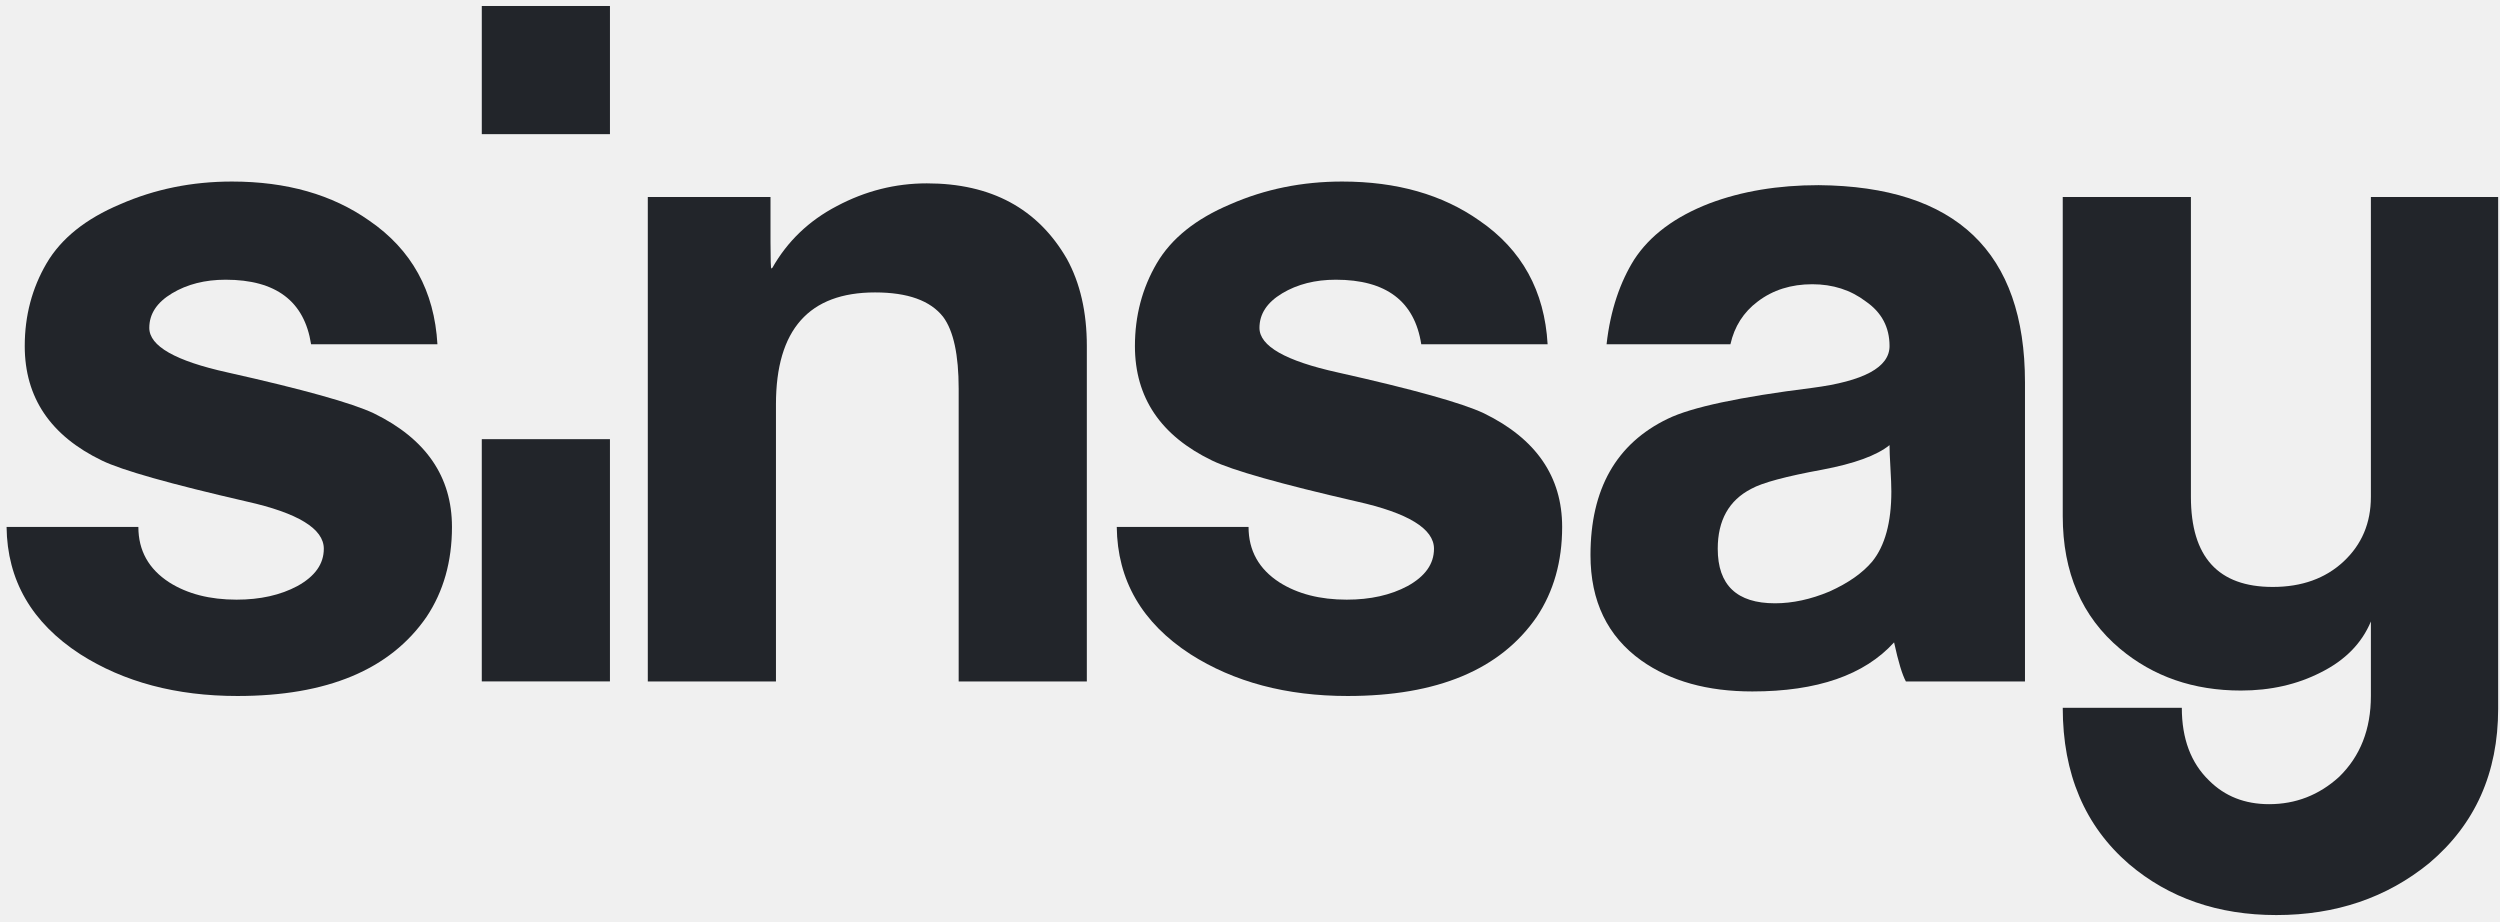
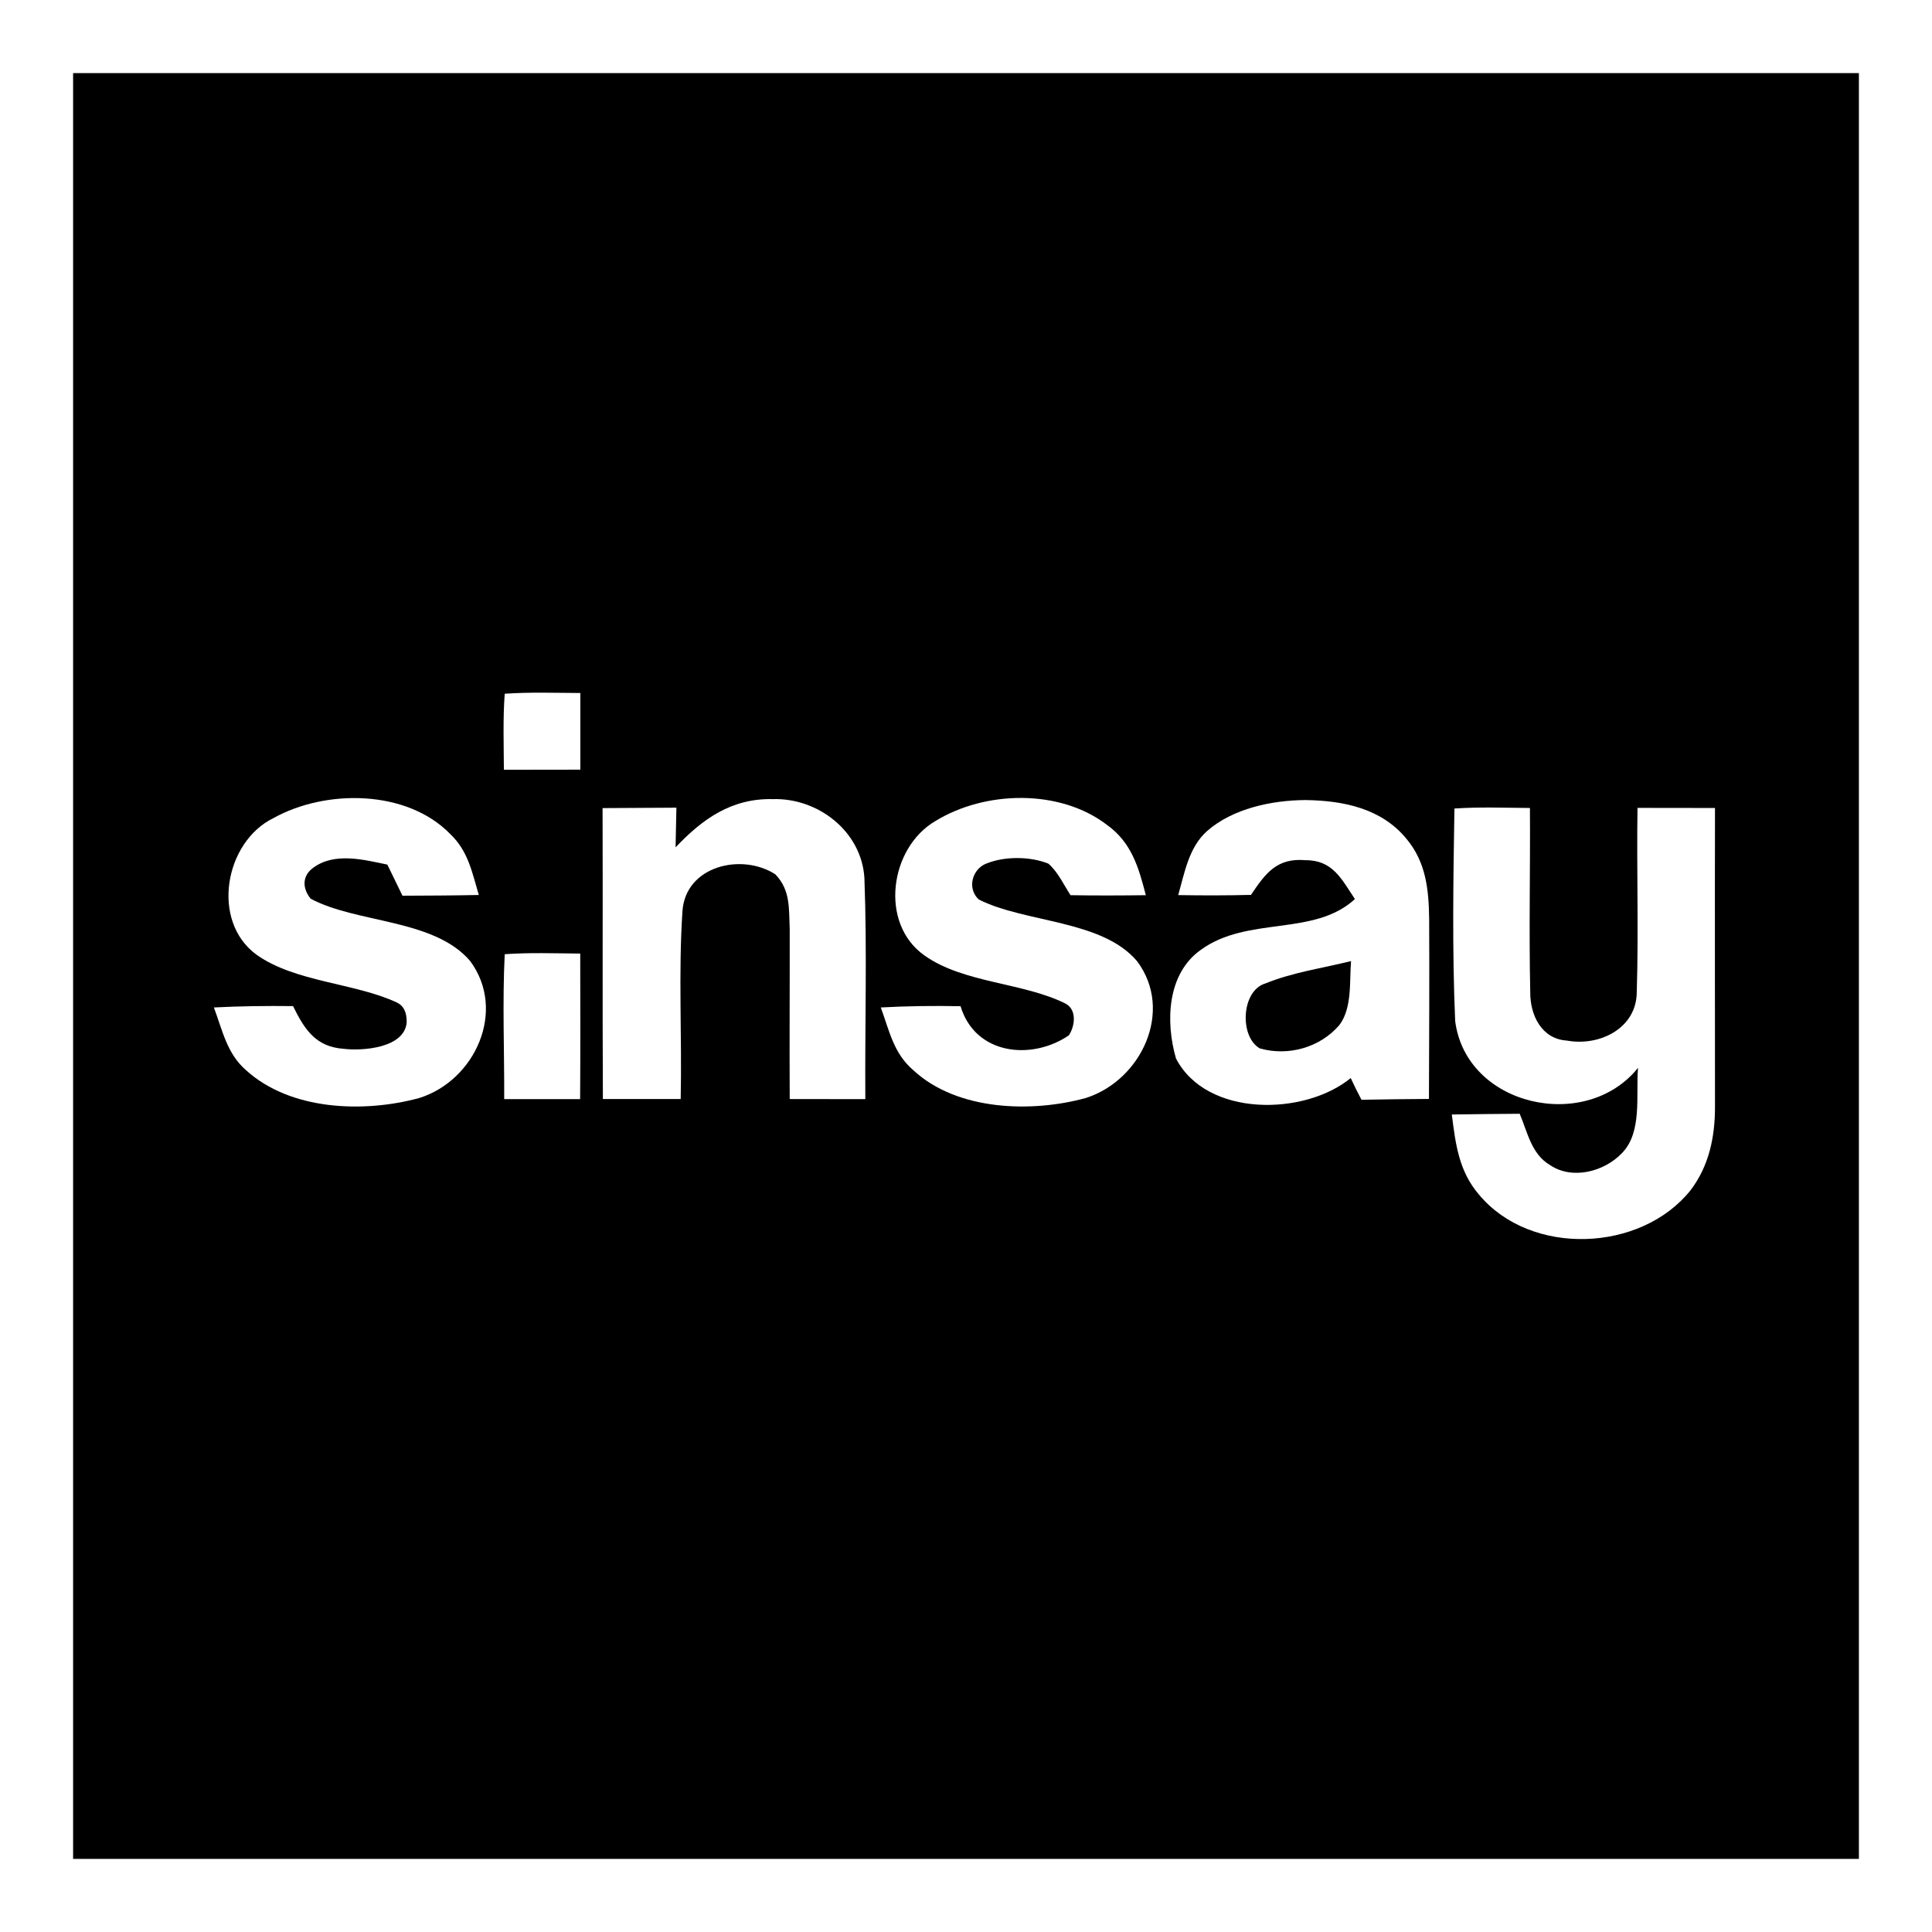
- <svg xmlns="http://www.w3.org/2000/svg" version="1.1" id="Warstwa_1" x="0px" y="0px" viewBox="0 0 380 140" style="enable-background:new 0 0 380 140;" xml:space="preserve">
-   <style type="text/css">
- 	.st0{fill-rule:evenodd;clip-rule:evenodd;fill:#22252A;}
- </style>
-   <path class="st0" d="M68.699,80.094c0,5.252-1.288,9.81-3.869,13.678c-5.526,8.016-15.105,12.019-28.737,12.019  c-9.304,0-17.271-2.119-23.903-6.354C4.822,94.65,1.091,88.201,1,80.094h20.032c0,3.593,1.567,6.403,4.697,8.429  c2.764,1.75,6.173,2.625,10.225,2.625c3.592,0,6.679-0.689,9.257-2.072c2.671-1.474,4.008-3.36,4.008-5.665  c0-3.04-3.915-5.435-11.745-7.185c-11.606-2.671-18.928-4.744-21.968-6.217c-7.83-3.776-11.745-9.58-11.745-17.408  c0-4.607,1.107-8.798,3.316-12.573c2.212-3.776,5.941-6.77,11.193-8.981c5.25-2.302,10.914-3.453,16.992-3.453  c8.292,0,15.245,1.98,20.863,5.941c6.449,4.421,9.902,10.684,10.364,18.791H47.284c-1.012-6.54-5.342-9.81-12.987-9.81  c-3.133,0-5.85,0.689-8.152,2.072c-2.302,1.381-3.453,3.131-3.453,5.25c0,2.764,3.959,5.02,11.882,6.77  c11.513,2.58,18.928,4.653,22.244,6.217C64.738,66.693,68.699,72.45,68.699,80.094z" />
-   <path class="st0" d="M165.2,103.582h-19.482V59.094c0-5.159-0.782-8.798-2.349-10.914c-1.935-2.488-5.389-3.732-10.362-3.732  c-10.041,0-15.061,5.665-15.061,16.995v42.139h-19.48v-73.64h18.651v6.909c0,2.671,0.046,4.005,0.139,4.005  c0-0.093,0.044-0.137,0.137-0.137c2.302-4.054,5.572-7.185,9.81-9.396c4.33-2.302,8.888-3.453,13.678-3.453  c9.763,0,16.857,3.822,21.278,11.467c2.026,3.685,3.04,8.106,3.04,13.265V103.582z" />
-   <path class="st0" d="M237.447,80.094c0,5.252-1.288,9.81-3.869,13.678c-5.526,8.016-15.105,12.019-28.737,12.019  c-9.304,0-17.271-2.119-23.903-6.354c-7.368-4.788-11.1-11.237-11.19-19.343h20.032c0,3.593,1.567,6.403,4.697,8.429  c2.764,1.75,6.173,2.625,10.225,2.625c3.593,0,6.679-0.689,9.257-2.072c2.671-1.474,4.008-3.36,4.008-5.665  c0-3.04-3.915-5.435-11.745-7.185c-11.606-2.671-18.927-4.744-21.968-6.217c-7.83-3.776-11.745-9.58-11.745-17.408  c0-4.607,1.107-8.798,3.316-12.573c2.212-3.776,5.941-6.77,11.193-8.981c5.25-2.302,10.914-3.453,16.992-3.453  c8.292,0,15.245,1.98,20.863,5.941c6.449,4.421,9.902,10.684,10.364,18.791h-19.206c-1.012-6.54-5.342-9.81-12.987-9.81  c-3.133,0-5.85,0.689-8.153,2.072c-2.302,1.381-3.453,3.131-3.453,5.25c0,2.764,3.959,5.02,11.882,6.77  c11.513,2.58,18.928,4.653,22.244,6.217C233.486,66.693,237.447,72.45,237.447,80.094z" />
-   <path class="st0" d="M307.795,103.582h-18.099c-0.554-1.012-1.153-2.991-1.796-5.941c-4.514,4.975-11.698,7.459-21.554,7.459  c-6.816,0-12.434-1.562-16.855-4.695c-5.159-3.683-7.737-9.027-7.737-16.027c0-10.039,3.913-16.948,11.743-20.724  c3.592-1.752,10.914-3.316,21.968-4.699c7.83-1.012,11.745-3.131,11.745-6.354c0-2.857-1.198-5.113-3.593-6.772  c-2.302-1.75-5.02-2.625-8.152-2.625c-3.224,0-5.988,0.875-8.29,2.625c-2.157,1.619-3.541,3.786-4.151,6.499h-18.825  c0.574-5.231,2.1-9.516,4.186-12.854c2.395-3.685,6.217-6.54,11.469-8.566c4.881-1.843,10.408-2.764,16.579-2.764  c20.909,0.183,31.364,10.179,31.364,29.981V103.582z M287.208,67.66c-1.935,1.567-5.342,2.81-10.225,3.732  c-5.526,1.012-9.118,1.98-10.777,2.901c-3.407,1.75-5.11,4.79-5.11,9.118c0,5.528,2.901,8.29,8.703,8.29  c2.671,0,5.435-0.599,8.292-1.796c2.855-1.288,5.02-2.808,6.493-4.558c1.933-2.395,2.901-5.941,2.901-10.64  c0-0.829-0.046-2.026-0.139-3.59C287.254,69.549,287.208,68.398,287.208,67.66z" />
-   <rect x="73.232" y="0.911" class="st0" width="19.48" height="19.48" />
-   <rect x="73.231" y="66.753" class="st0" width="19.48" height="36.821" />
-   <path class="st0" d="M379.719,107.727c0,9.763-3.5,17.591-10.501,23.488c-6.447,5.25-14.184,7.874-23.212,7.874  c-8.842,0-16.303-2.578-22.383-7.737c-6.723-5.802-10.086-13.724-10.086-23.764h18.099c0,4.697,1.383,8.382,4.145,11.053  c2.395,2.395,5.435,3.593,9.12,3.593c4.052,0,7.598-1.381,10.638-4.145c3.224-3.133,4.836-7.231,4.836-12.297V94.464  c-1.381,3.316-3.915,5.895-7.6,7.737c-3.592,1.84-7.645,2.762-12.158,2.762c-7.185,0-13.309-2.116-18.375-6.354  c-5.804-4.881-8.705-11.606-8.705-20.172V29.942h19.482v45.595c0,9.118,4.145,13.678,12.434,13.678c4.421,0,8.013-1.29,10.777-3.869  c2.764-2.581,4.145-5.85,4.145-9.81V29.942h19.343V107.727z" />
+ <svg xmlns="http://www.w3.org/2000/svg" version="1.1" viewBox="0 0 185 185" width="185.0pt" height="185.0pt">
+   <circle cx="183" cy="2" r="1" fill="#f0f0f0" opacity="0.01" />
+   <circle cx="181" cy="2" r="1" fill="#f1f1f1" opacity="0.01" />
+   <circle cx="179" cy="2" r="1" fill="#f2f2f2" opacity="0.01" />
+   <path d="M 0.00 0.00 L 185.00 0.00 L 185.00 185.00 L 0.00 185.00 L 0.00 0.00 Z" fill="#ffffff" />
+   <path d="M 7.00 7.00 C 64.00 7.00 121.00 7.00 178.00 7.00 C 178.00 64.00 178.00 121.00 178.00 178.00 C 121.00 178.00 64.00 178.00 7.00 178.00 C 7.00 121.00 7.00 64.00 7.00 7.00 Z" fill="#000000" />
+   <path d="M 48.33 66.43 C 50.73 66.26 53.16 66.35 55.57 66.36 C 55.57 68.81 55.57 71.25 55.57 73.70 C 53.13 73.70 50.69 73.70 48.25 73.71 C 48.24 71.29 48.15 68.85 48.33 66.43 Z" fill="#ffffff" />
+   <path d="M 43.12 79.87 C 44.84 81.51 45.20 83.53 45.85 85.70 C 43.42 85.75 40.98 85.76 38.54 85.77 C 38.06 84.78 37.57 83.78 37.09 82.79 C 34.83 82.32 32.05 81.59 30.01 83.08 C 28.90 83.87 28.95 85.08 29.75 86.06 C 34.20 88.43 41.54 87.97 45.01 92.01 C 48.54 96.75 45.51 103.46 40.15 105.14 C 34.87 106.58 27.81 106.36 23.54 102.46 C 21.72 100.87 21.30 98.65 20.48 96.47 C 23.00 96.34 25.53 96.31 28.06 96.34 C 29.15 98.55 30.21 100.24 32.91 100.43 C 34.75 100.65 38.70 100.35 38.94 97.93 C 38.97 96.94 38.65 96.30 37.99 95.99 C 33.95 94.11 28.24 94.05 24.55 91.41 C 20.15 88.18 21.52 80.60 26.20 78.33 C 31.18 75.56 38.95 75.58 43.12 79.87 Z" fill="#ffffff" />
+   <path d="M 64.77 77.34 C 64.75 78.61 64.72 79.87 64.69 81.14 C 67.28 78.40 70.07 76.43 74.00 76.52 C 78.33 76.39 82.48 79.60 82.77 84.04 C 83.04 91.09 82.81 98.18 82.86 105.25 C 80.44 105.24 78.03 105.24 75.62 105.24 C 75.59 99.81 75.63 94.38 75.62 88.96 C 75.53 87.00 75.71 85.24 74.24 83.72 C 71.03 81.65 65.66 82.90 65.35 87.23 C 64.95 93.21 65.31 99.25 65.18 105.24 C 62.70 105.24 60.21 105.24 57.73 105.24 C 57.68 95.96 57.73 86.67 57.70 77.38 C 60.06 77.36 62.41 77.35 64.77 77.34 Z" fill="#ffffff" />
+   <path d="M 106.00 78.99 C 108.36 80.68 109.03 83.06 109.72 85.72 C 107.32 85.75 104.91 85.76 102.51 85.72 C 101.86 84.72 101.30 83.49 100.39 82.70 C 98.67 82.00 96.24 81.98 94.50 82.67 C 93.09 83.18 92.57 85.07 93.72 86.13 C 98.16 88.38 105.54 88.06 108.89 92.05 C 112.43 96.79 109.29 103.45 103.97 105.14 C 98.78 106.57 91.67 106.36 87.49 102.51 C 85.56 100.87 85.18 98.75 84.34 96.47 C 86.88 96.33 89.43 96.30 91.98 96.35 C 93.37 101.00 98.77 101.58 102.35 99.14 C 102.95 98.23 103.13 96.66 102.01 96.09 C 97.96 94.07 92.26 94.15 88.52 91.49 C 84.16 88.41 85.20 81.17 89.57 78.62 C 94.32 75.70 101.48 75.52 106.00 78.99 Z" fill="#ffffff" />
+   <path d="M 125.00 76.61 C 128.64 76.66 132.30 77.40 134.70 80.35 C 136.55 82.58 136.81 85.18 136.85 87.97 C 136.88 93.72 136.85 99.47 136.83 105.23 C 134.68 105.24 132.53 105.27 130.37 105.31 C 130.01 104.63 129.66 103.93 129.34 103.23 C 124.91 106.86 115.54 107.00 112.61 101.36 C 111.60 97.89 111.73 93.25 114.99 90.95 C 119.47 87.69 125.83 89.70 129.74 86.09 C 128.48 84.21 127.63 82.36 125.03 82.37 C 122.25 82.12 121.16 83.65 119.79 85.69 C 117.47 85.75 115.14 85.75 112.82 85.71 C 113.43 83.58 113.83 81.15 115.57 79.59 C 118.04 77.41 121.80 76.63 125.00 76.61 Z" fill="#ffffff" />
+   <path d="M 139.27 77.42 C 141.67 77.26 144.10 77.35 146.50 77.37 C 146.54 83.25 146.40 89.13 146.53 95.01 C 146.51 97.19 147.61 99.49 150.03 99.64 C 153.16 100.22 156.73 98.47 156.73 94.97 C 156.91 89.10 156.71 83.23 156.80 77.36 C 159.27 77.36 161.75 77.36 164.22 77.37 C 164.20 86.91 164.22 96.46 164.22 106.01 C 164.22 108.87 163.65 111.64 161.89 113.96 C 157.14 119.93 146.57 120.33 141.63 114.40 C 139.69 112.15 139.38 109.56 139.02 106.72 C 141.19 106.69 143.35 106.66 145.52 106.65 C 146.27 108.42 146.64 110.51 148.42 111.56 C 150.56 113.01 153.63 112.19 155.32 110.41 C 157.28 108.40 156.63 104.86 156.85 102.25 C 151.86 108.48 140.38 105.95 139.34 97.76 C 139.05 91.02 139.16 84.17 139.27 77.42 Z" fill="#ffffff" />
+   <path d="M 48.33 91.37 C 50.73 91.20 53.16 91.29 55.56 91.31 C 55.57 95.95 55.58 100.60 55.55 105.25 C 53.13 105.25 50.70 105.24 48.28 105.25 C 48.30 100.63 48.10 95.98 48.33 91.37 Z" fill="#ffffff" />
+   <path d="M 129.37 92.03 C 129.21 94.00 129.49 96.54 128.24 98.17 C 126.38 100.32 123.35 101.16 120.63 100.39 C 118.65 99.24 118.87 94.85 121.17 94.17 C 123.77 93.11 126.66 92.70 129.37 92.03 Z" fill="#000000" />
</svg>
